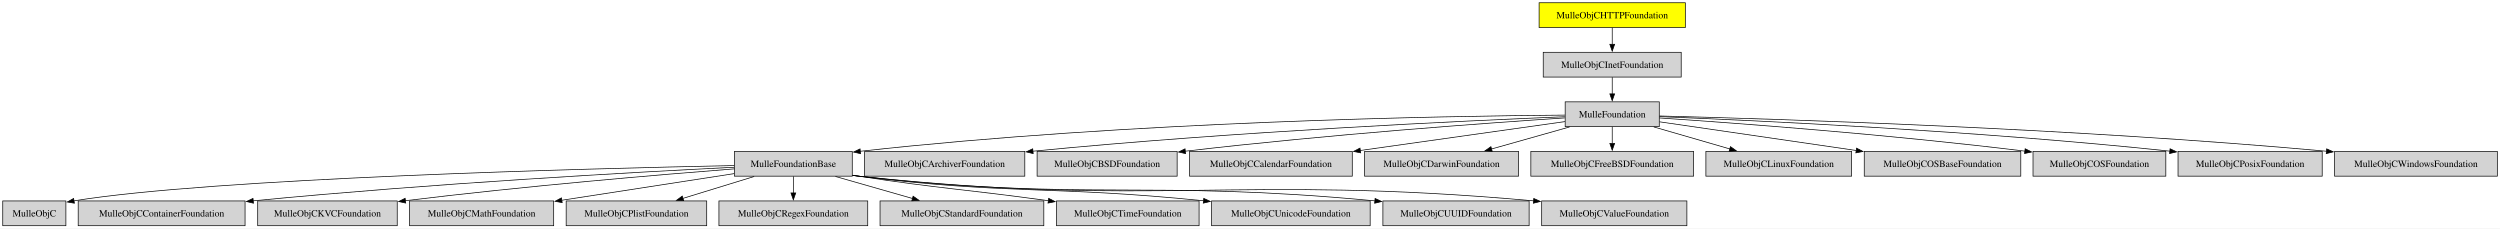
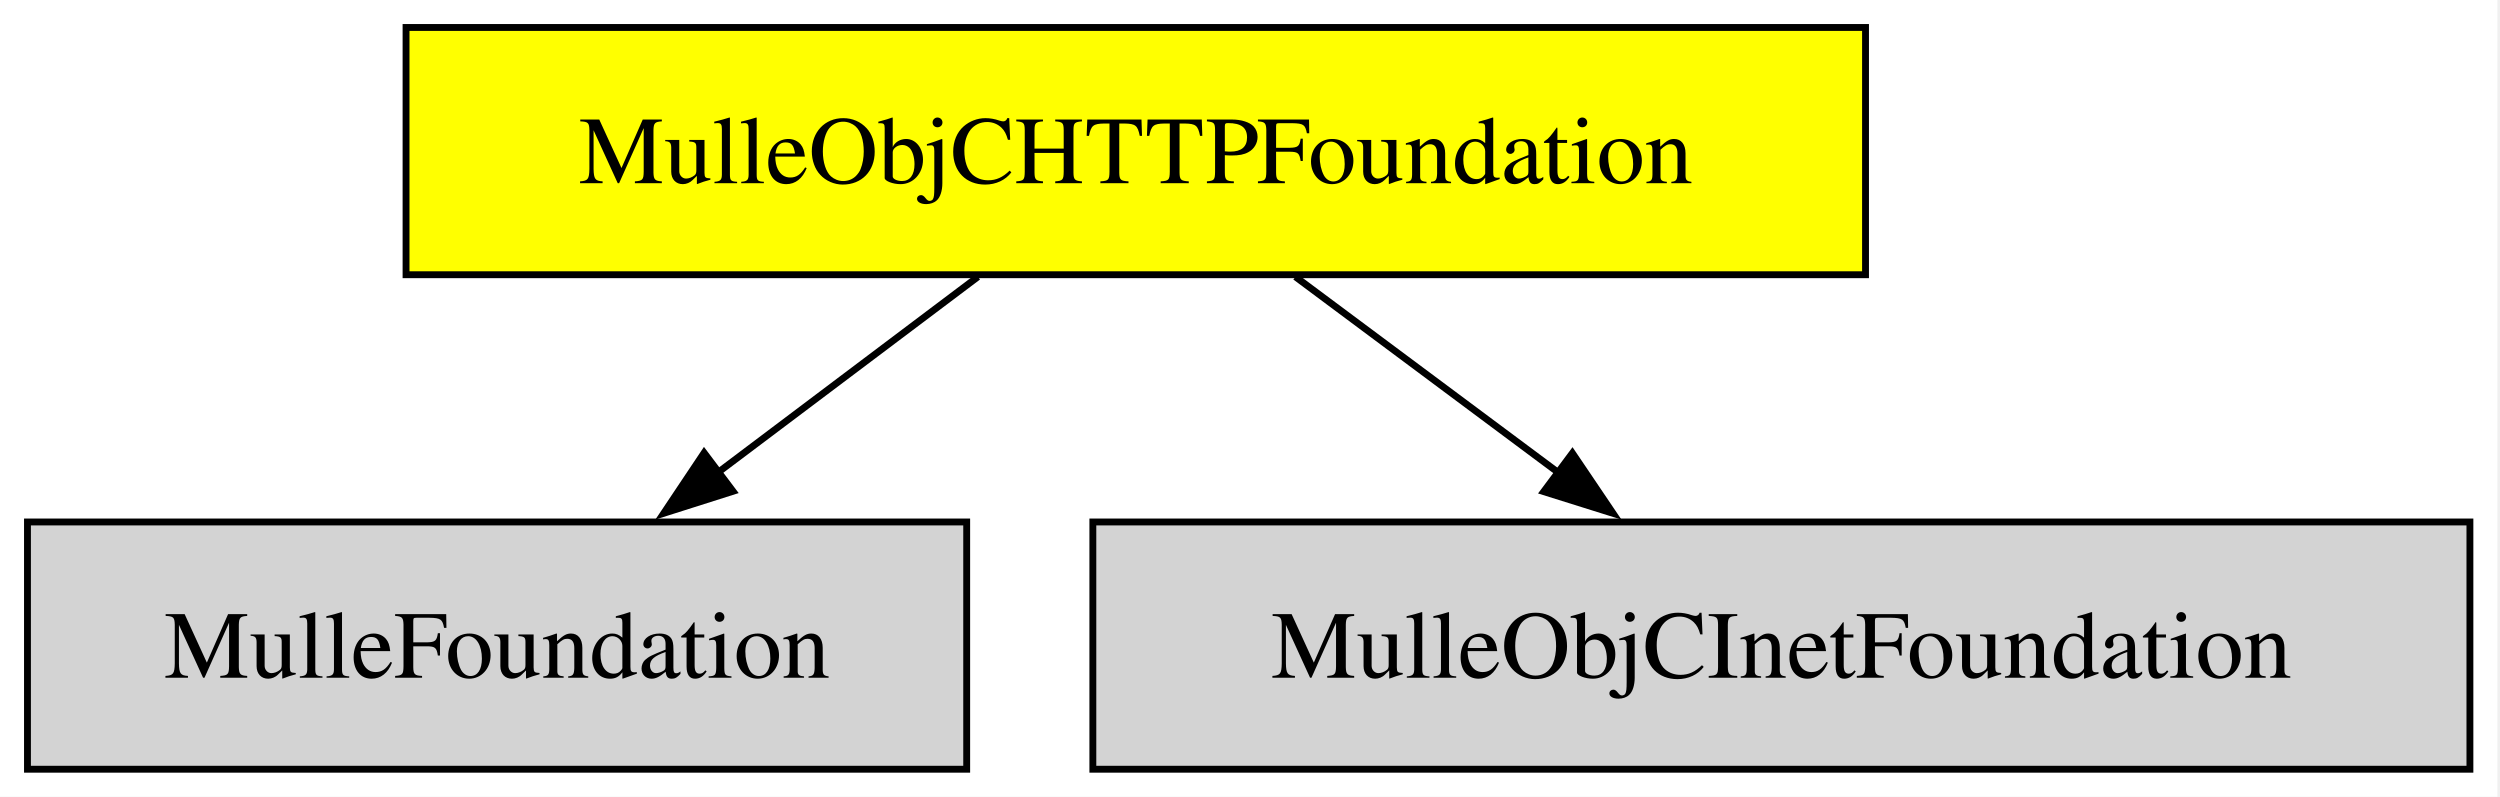
- <svg xmlns="http://www.w3.org/2000/svg" xmlns:xlink="http://www.w3.org/1999/xlink" width="3633pt" height="332pt" viewBox="0.00 0.00 3633.00 332.00">
-   <g id="graph0" class="graph" transform="scale(1 1) rotate(0) translate(4 328)">
-     <polygon fill="white" stroke="none" points="-4,4 -4,-328 3629.12,-328 3629.12,4 -4,4" />
+ <svg xmlns="http://www.w3.org/2000/svg" xmlns:xlink="http://www.w3.org/1999/xlink" width="364pt" height="116pt" viewBox="0.00 0.00 364.00 116.00">
+   <g id="graph0" class="graph" transform="scale(1 1) rotate(0) translate(4 112)">
+     <polygon fill="white" stroke="none" points="-4,4 -4,-112 359.62,-112 359.62,4 -4,4" />
    <g id="node1" class="node">
-       <polygon fill="yellow" stroke="black" points="2445.12,-324 2232.62,-324 2232.62,-288 2445.12,-288 2445.12,-324" />
-       <text xml:space="preserve" text-anchor="middle" x="2338.88" y="-301.32" font-family="Times,serif" font-size="14.00">MulleObjCHTTPFoundation</text>
-     </g>
-     <g id="node25" class="node">
-       <g id="a_node25">
-         <a xlink:href="https://github.com/MulleWeb/MulleObjCInetFoundation" xlink:title="MulleObjCInetFoundation">
-           <polygon fill="lightgrey" stroke="black" points="2439.12,-252 2238.62,-252 2238.62,-216 2439.12,-216 2439.12,-252" />
-           <text xml:space="preserve" text-anchor="middle" x="2338.88" y="-229.32" font-family="Times,serif" font-size="14.00">MulleObjCInetFoundation</text>
-         </a>
-       </g>
-     </g>
-     <g id="edge23" class="edge">
-       <path fill="none" stroke="black" d="M2338.88,-287.7C2338.88,-280.41 2338.88,-271.73 2338.88,-263.54" />
-       <polygon fill="black" stroke="black" points="2342.38,-263.62 2338.88,-253.62 2335.38,-263.62 2342.38,-263.62" />
+       <polygon fill="yellow" stroke="black" points="267.62,-108 55.12,-108 55.12,-72 267.62,-72 267.62,-108" />
+       <text xml:space="preserve" text-anchor="middle" x="161.38" y="-85.33" font-family="Times,serif" font-size="14.00">MulleObjCHTTPFoundation</text>
    </g>
    <g id="node2" class="node">
      <g id="a_node2">
        <a xlink:href="https://github.com/MulleFoundation/MulleFoundation" xlink:title="MulleFoundation">
-           <polygon fill="lightgrey" stroke="black" points="2407.25,-180 2270.5,-180 2270.5,-144 2407.25,-144 2407.25,-180" />
-           <text xml:space="preserve" text-anchor="middle" x="2338.88" y="-157.32" font-family="Times,serif" font-size="14.00">MulleFoundation</text>
-         </a>
-       </g>
-     </g>
-     <g id="node3" class="node">
-       <g id="a_node3">
-         <a xlink:href="https://github.com/MulleFoundation/MulleFoundationBase" xlink:title="MulleFoundationBase">
-           <polygon fill="lightgrey" stroke="black" points="1234.5,-108 1063.25,-108 1063.25,-72 1234.5,-72 1234.5,-108" />
-           <text xml:space="preserve" text-anchor="middle" x="1148.88" y="-85.33" font-family="Times,serif" font-size="14.00">MulleFoundationBase</text>
+           <polygon fill="lightgrey" stroke="black" points="136.75,-36 0,-36 0,0 136.75,0 136.75,-36" />
+           <text xml:space="preserve" text-anchor="middle" x="68.38" y="-13.32" font-family="Times,serif" font-size="14.00">MulleFoundation</text>
        </a>
      </g>
    </g>
    <g id="edge1" class="edge">
-       <path fill="none" stroke="black" d="M2270.08,-160.74C2098.73,-159.43 1639.02,-151.87 1246.07,-108.15" />
-       <polygon fill="black" stroke="black" points="1246.59,-104.69 1236.27,-107.05 1245.81,-111.64 1246.59,-104.69" />
+       <path fill="none" stroke="black" d="M138.39,-71.7C126.98,-63.11 113.02,-52.61 100.58,-43.24" />
+       <polygon fill="black" stroke="black" points="102.73,-40.47 92.63,-37.26 98.52,-46.07 102.73,-40.47" />
    </g>
-     <g id="node4" class="node">
-       <g id="a_node4">
-         <a xlink:href="https://github.com/MulleFoundation/MulleObjCArchiverFoundation@*" xlink:title="MulleObjCArchiverFoundation">
-           <polygon fill="lightgrey" stroke="black" points="1485.25,-108 1252.5,-108 1252.5,-72 1485.25,-72 1485.25,-108" />
-           <text xml:space="preserve" text-anchor="middle" x="1368.88" y="-85.33" font-family="Times,serif" font-size="14.00">MulleObjCArchiverFoundation</text>
+     <g id="node3" class="node">
+       <g id="a_node3">
+         <a xlink:href="https://github.com/MulleWeb/MulleObjCInetFoundation" xlink:title="MulleObjCInetFoundation">
+           <polygon fill="lightgrey" stroke="black" points="355.62,-36 155.12,-36 155.12,0 355.62,0 355.62,-36" />
+           <text xml:space="preserve" text-anchor="middle" x="255.38" y="-13.32" font-family="Times,serif" font-size="14.00">MulleObjCInetFoundation</text>
        </a>
      </g>
    </g>
    <g id="edge2" class="edge">
-       <path fill="none" stroke="black" d="M2270.01,-158.37C2127.6,-152.58 1790.19,-136.94 1496.91,-108.26" />
-       <polygon fill="black" stroke="black" points="1497.42,-104.79 1487.12,-107.3 1496.73,-111.76 1497.42,-104.79" />
-     </g>
-     <g id="node5" class="node">
-       <g id="a_node5">
-         <a xlink:href="https://github.com/MulleFoundation/MulleObjCBSDFoundation@*" xlink:title="MulleObjCBSDFoundation">
-           <polygon fill="lightgrey" stroke="black" points="1706.62,-108 1503.12,-108 1503.12,-72 1706.62,-72 1706.62,-108" />
-           <text xml:space="preserve" text-anchor="middle" x="1604.88" y="-85.33" font-family="Times,serif" font-size="14.00">MulleObjCBSDFoundation</text>
-         </a>
-       </g>
-     </g>
-     <g id="edge3" class="edge">
-       <path fill="none" stroke="black" d="M2270.04,-156.66C2157.11,-149.21 1925.21,-132.5 1718.44,-108.26" />
-       <polygon fill="black" stroke="black" points="1718.9,-104.79 1708.56,-107.09 1718.08,-111.74 1718.9,-104.79" />
-     </g>
-     <g id="node6" class="node">
-       <g id="a_node6">
-         <a xlink:href="https://github.com/MulleFoundation/MulleObjCCalendarFoundation@*" xlink:title="MulleObjCCalendarFoundation">
-           <polygon fill="lightgrey" stroke="black" points="1961.12,-108 1724.62,-108 1724.62,-72 1961.12,-72 1961.12,-108" />
-           <text xml:space="preserve" text-anchor="middle" x="1842.88" y="-85.33" font-family="Times,serif" font-size="14.00">MulleObjCCalendarFoundation</text>
-         </a>
-       </g>
-     </g>
-     <g id="edge4" class="edge">
-       <path fill="none" stroke="black" d="M2270.17,-151.3C2193.54,-140.49 2067.86,-122.75 1972.59,-109.31" />
-       <polygon fill="black" stroke="black" points="1973.32,-105.87 1962.92,-107.94 1972.34,-112.81 1973.32,-105.87" />
-     </g>
-     <g id="node7" class="node">
-       <g id="a_node7">
-         <a xlink:href="https://github.com/MulleFoundation/MulleObjCDarwinFoundation@*" xlink:title="MulleObjCDarwinFoundation">
-           <polygon fill="lightgrey" stroke="black" points="2202.75,-108 1979,-108 1979,-72 2202.75,-72 2202.75,-108" />
-           <text xml:space="preserve" text-anchor="middle" x="2090.88" y="-85.33" font-family="Times,serif" font-size="14.00">MulleObjCDarwinFoundation</text>
-         </a>
-       </g>
-     </g>
-     <g id="edge5" class="edge">
-       <path fill="none" stroke="black" d="M2276.93,-143.52C2242.48,-133.79 2199.41,-121.64 2163.39,-111.47" />
-       <polygon fill="black" stroke="black" points="2164.49,-108.14 2153.91,-108.79 2162.59,-114.88 2164.49,-108.14" />
-     </g>
-     <g id="node8" class="node">
-       <g id="a_node8">
-         <a xlink:href="https://github.com/MulleFoundation/MulleObjCFreeBSDFoundation@*" xlink:title="MulleObjCFreeBSDFoundation">
-           <polygon fill="lightgrey" stroke="black" points="2457.12,-108 2220.62,-108 2220.62,-72 2457.12,-72 2457.12,-108" />
-           <text xml:space="preserve" text-anchor="middle" x="2338.88" y="-85.33" font-family="Times,serif" font-size="14.00">MulleObjCFreeBSDFoundation</text>
-         </a>
-       </g>
-     </g>
-     <g id="edge6" class="edge">
-       <path fill="none" stroke="black" d="M2338.88,-143.7C2338.88,-136.41 2338.88,-127.73 2338.88,-119.54" />
-       <polygon fill="black" stroke="black" points="2342.38,-119.62 2338.88,-109.62 2335.38,-119.62 2342.38,-119.62" />
-     </g>
-     <g id="node9" class="node">
-       <g id="a_node9">
-         <a xlink:href="https://github.com/MulleFoundation/MulleObjCLinuxFoundation@*" xlink:title="MulleObjCLinuxFoundation">
-           <polygon fill="lightgrey" stroke="black" points="2686.75,-108 2475,-108 2475,-72 2686.75,-72 2686.75,-108" />
-           <text xml:space="preserve" text-anchor="middle" x="2580.88" y="-85.33" font-family="Times,serif" font-size="14.00">MulleObjCLinuxFoundation</text>
-         </a>
-       </g>
-     </g>
-     <g id="edge7" class="edge">
-       <path fill="none" stroke="black" d="M2399.32,-143.52C2432.94,-133.79 2474.96,-121.64 2510.11,-111.47" />
-       <polygon fill="black" stroke="black" points="2510.7,-114.94 2519.33,-108.8 2508.75,-108.22 2510.7,-114.94" />
-     </g>
-     <g id="node10" class="node">
-       <g id="a_node10">
-         <a xlink:href="https://github.com/MulleFoundation/MulleObjCOSBaseFoundation@*" xlink:title="MulleObjCOSBaseFoundation">
-           <polygon fill="lightgrey" stroke="black" points="2932.62,-108 2705.12,-108 2705.12,-72 2932.62,-72 2932.62,-108" />
-           <text xml:space="preserve" text-anchor="middle" x="2818.88" y="-85.33" font-family="Times,serif" font-size="14.00">MulleObjCOSBaseFoundation</text>
-         </a>
-       </g>
-     </g>
-     <g id="edge8" class="edge">
-       <path fill="none" stroke="black" d="M2407.65,-150.97C2482.05,-140.12 2602.27,-122.59 2693.56,-109.28" />
-       <polygon fill="black" stroke="black" points="2693.93,-112.76 2703.32,-107.85 2692.92,-105.83 2693.93,-112.76" />
-     </g>
-     <g id="node11" class="node">
-       <g id="a_node11">
-         <a xlink:href="https://github.com/MulleFoundation/MulleObjCOSFoundation@*" xlink:title="MulleObjCOSFoundation">
-           <polygon fill="lightgrey" stroke="black" points="3143.38,-108 2950.38,-108 2950.38,-72 3143.38,-72 3143.38,-108" />
-           <text xml:space="preserve" text-anchor="middle" x="3046.88" y="-85.33" font-family="Times,serif" font-size="14.00">MulleObjCOSFoundation</text>
-         </a>
-       </g>
-     </g>
-     <g id="edge9" class="edge">
-       <path fill="none" stroke="black" d="M2407.32,-156.61C2517.26,-149.21 2740.22,-132.72 2938.71,-108.35" />
-       <polygon fill="black" stroke="black" points="2938.95,-111.85 2948.44,-107.14 2938.08,-104.9 2938.95,-111.85" />
-     </g>
-     <g id="node12" class="node">
-       <g id="a_node12">
-         <a xlink:href="https://github.com/MulleFoundation/MulleObjCPosixFoundation@*" xlink:title="MulleObjCPosixFoundation">
-           <polygon fill="lightgrey" stroke="black" points="3370.62,-108 3161.12,-108 3161.12,-72 3370.62,-72 3370.62,-108" />
-           <text xml:space="preserve" text-anchor="middle" x="3265.88" y="-85.33" font-family="Times,serif" font-size="14.00">MulleObjCPosixFoundation</text>
-         </a>
-       </g>
-     </g>
-     <g id="edge10" class="edge">
-       <path fill="none" stroke="black" d="M2407.65,-158.48C2546.19,-152.98 2868.94,-138.02 3149.43,-108.33" />
-       <polygon fill="black" stroke="black" points="3149.57,-111.83 3159.15,-107.29 3148.83,-104.87 3149.57,-111.83" />
-     </g>
-     <g id="node13" class="node">
-       <g id="a_node13">
-         <a xlink:href="https://github.com/MulleFoundation/MulleObjCWindowsFoundation@*" xlink:title="MulleObjCWindowsFoundation">
-           <polygon fill="lightgrey" stroke="black" points="3625.12,-108 3388.62,-108 3388.62,-72 3625.12,-72 3625.12,-108" />
-           <text xml:space="preserve" text-anchor="middle" x="3506.88" y="-85.33" font-family="Times,serif" font-size="14.00">MulleObjCWindowsFoundation</text>
-         </a>
-       </g>
-     </g>
-     <g id="edge11" class="edge">
-       <path fill="none" stroke="black" d="M2407.53,-159.46C2572.7,-155.32 3005.52,-141.99 3377.02,-108.22" />
-       <polygon fill="black" stroke="black" points="3377.12,-111.73 3386.76,-107.33 3376.48,-104.75 3377.12,-111.73" />
-     </g>
-     <g id="node14" class="node">
-       <g id="a_node14">
-         <a xlink:href="https://github.com/mulle-objc/MulleObjC" xlink:title="MulleObjC">
-           <polygon fill="lightgrey" stroke="black" points="91.75,-36 0,-36 0,0 91.75,0 91.75,-36" />
-           <text xml:space="preserve" text-anchor="middle" x="45.88" y="-13.32" font-family="Times,serif" font-size="14.00">MulleObjC</text>
-         </a>
-       </g>
-     </g>
-     <g id="edge12" class="edge">
-       <path fill="none" stroke="black" d="M1062.96,-87.41C850.86,-83.05 305.6,-69.09 103.29,-36.1" />
-       <polygon fill="black" stroke="black" points="104.12,-32.69 93.68,-34.46 102.95,-39.59 104.12,-32.69" />
-     </g>
-     <g id="node15" class="node">
-       <g id="a_node15">
-         <a xlink:href="https://github.com/MulleFoundation/MulleObjCContainerFoundation@*" xlink:title="MulleObjCContainerFoundation">
-           <polygon fill="lightgrey" stroke="black" points="352.12,-36 109.62,-36 109.62,0 352.12,0 352.12,-36" />
-           <text xml:space="preserve" text-anchor="middle" x="230.88" y="-13.32" font-family="Times,serif" font-size="14.00">MulleObjCContainerFoundation</text>
-         </a>
-       </g>
-     </g>
-     <g id="edge13" class="edge">
-       <path fill="none" stroke="black" d="M1062.85,-84.95C920.02,-77.84 624.73,-61.51 363.75,-36.15" />
-       <polygon fill="black" stroke="black" points="364.33,-32.68 354.03,-35.19 363.64,-39.65 364.33,-32.68" />
-     </g>
-     <g id="node16" class="node">
-       <g id="a_node16">
-         <a xlink:href="https://github.com/MulleFoundation/MulleObjCKVCFoundation@*" xlink:title="MulleObjCKVCFoundation">
-           <polygon fill="lightgrey" stroke="black" points="573.25,-36 370.5,-36 370.5,0 573.25,0 573.25,-36" />
-           <text xml:space="preserve" text-anchor="middle" x="471.88" y="-13.32" font-family="Times,serif" font-size="14.00">MulleObjCKVCFoundation</text>
-         </a>
-       </g>
-     </g>
-     <g id="edge14" class="edge">
-       <path fill="none" stroke="black" d="M1063.21,-82.61C954.37,-74.12 760.46,-57.79 584.99,-36.35" />
-       <polygon fill="black" stroke="black" points="585.58,-32.89 575.23,-35.15 584.73,-39.84 585.58,-32.89" />
-     </g>
-     <g id="node17" class="node">
-       <g id="a_node17">
-         <a xlink:href="https://github.com/MulleFoundation/MulleObjCMathFoundation@*" xlink:title="MulleObjCMathFoundation">
-           <polygon fill="lightgrey" stroke="black" points="800.62,-36 591.12,-36 591.12,0 800.62,0 800.62,-36" />
-           <text xml:space="preserve" text-anchor="middle" x="695.88" y="-13.32" font-family="Times,serif" font-size="14.00">MulleObjCMathFoundation</text>
-         </a>
-       </g>
-     </g>
-     <g id="edge15" class="edge">
-       <path fill="none" stroke="black" d="M1062.87,-75.71C991.94,-64.75 890.64,-49.1 812.43,-37.01" />
-       <polygon fill="black" stroke="black" points="812.97,-33.55 802.56,-35.48 811.9,-40.47 812.97,-33.55" />
-     </g>
-     <g id="node18" class="node">
-       <g id="a_node18">
-         <a xlink:href="https://github.com/MulleFoundation/MulleObjCPlistFoundation@*" xlink:title="MulleObjCPlistFoundation">
-           <polygon fill="lightgrey" stroke="black" points="1023,-36 818.75,-36 818.75,0 1023,0 1023,-36" />
-           <text xml:space="preserve" text-anchor="middle" x="920.88" y="-13.32" font-family="Times,serif" font-size="14.00">MulleObjCPlistFoundation</text>
-         </a>
-       </g>
-     </g>
-     <g id="edge16" class="edge">
-       <path fill="none" stroke="black" d="M1091.93,-71.52C1060.53,-61.88 1021.34,-49.84 988.4,-39.73" />
-       <polygon fill="black" stroke="black" points="989.52,-36.42 978.94,-36.83 987.47,-43.11 989.52,-36.42" />
-     </g>
-     <g id="node19" class="node">
-       <g id="a_node19">
-         <a xlink:href="https://github.com/MulleFoundation/MulleObjCRegexFoundation@*" xlink:title="MulleObjCRegexFoundation">
-           <polygon fill="lightgrey" stroke="black" points="1257,-36 1040.75,-36 1040.75,0 1257,0 1257,-36" />
-           <text xml:space="preserve" text-anchor="middle" x="1148.88" y="-13.32" font-family="Times,serif" font-size="14.00">MulleObjCRegexFoundation</text>
-         </a>
-       </g>
-     </g>
-     <g id="edge17" class="edge">
-       <path fill="none" stroke="black" d="M1148.88,-71.7C1148.88,-64.41 1148.88,-55.73 1148.88,-47.54" />
-       <polygon fill="black" stroke="black" points="1152.38,-47.62 1148.88,-37.62 1145.38,-47.62 1152.38,-47.62" />
-     </g>
-     <g id="node20" class="node">
-       <g id="a_node20">
-         <a xlink:href="https://github.com/MulleFoundation/MulleObjCStandardFoundation@*" xlink:title="MulleObjCStandardFoundation">
-           <polygon fill="lightgrey" stroke="black" points="1512.88,-36 1274.88,-36 1274.88,0 1512.88,0 1512.88,-36" />
-           <text xml:space="preserve" text-anchor="middle" x="1393.88" y="-13.32" font-family="Times,serif" font-size="14.00">MulleObjCStandardFoundation</text>
-         </a>
-       </g>
-     </g>
-     <g id="edge18" class="edge">
-       <path fill="none" stroke="black" d="M1210.07,-71.52C1244.1,-61.79 1286.65,-49.64 1322.24,-39.47" />
-       <polygon fill="black" stroke="black" points="1322.93,-42.91 1331.58,-36.8 1321.01,-36.18 1322.93,-42.91" />
-     </g>
-     <g id="node21" class="node">
-       <g id="a_node21">
-         <a xlink:href="https://github.com/MulleFoundation/MulleObjCTimeFoundation@*" xlink:title="MulleObjCTimeFoundation">
-           <polygon fill="lightgrey" stroke="black" points="1738.5,-36 1531.25,-36 1531.25,0 1738.5,0 1738.5,-36" />
-           <text xml:space="preserve" text-anchor="middle" x="1634.88" y="-13.32" font-family="Times,serif" font-size="14.00">MulleObjCTimeFoundation</text>
-         </a>
-       </g>
-     </g>
-     <g id="edge19" class="edge">
-       <path fill="none" stroke="black" d="M1234.8,-73.43C1237.86,-72.94 1240.89,-72.46 1243.88,-72 1363.4,-53.58 1396.57,-53.27 1519.45,-36.32" />
-       <polygon fill="black" stroke="black" points="1519.91,-39.79 1529.33,-34.94 1518.94,-32.85 1519.91,-39.79" />
-     </g>
-     <g id="node22" class="node">
-       <g id="a_node22">
-         <a xlink:href="https://github.com/MulleFoundation/MulleObjCUnicodeFoundation@*" xlink:title="MulleObjCUnicodeFoundation">
-           <polygon fill="lightgrey" stroke="black" points="1987.12,-36 1756.62,-36 1756.62,0 1987.12,0 1987.12,-36" />
-           <text xml:space="preserve" text-anchor="middle" x="1871.88" y="-13.32" font-family="Times,serif" font-size="14.00">MulleObjCUnicodeFoundation</text>
-         </a>
-       </g>
-     </g>
-     <g id="edge20" class="edge">
-       <path fill="none" stroke="black" d="M1234.77,-73.21C1237.84,-72.78 1240.88,-72.37 1243.88,-72 1463.02,-44.64 1522.55,-58.77 1744.99,-36.25" />
-       <polygon fill="black" stroke="black" points="1745.3,-39.74 1754.89,-35.24 1744.59,-32.78 1745.3,-39.74" />
-     </g>
-     <g id="node23" class="node">
-       <g id="a_node23">
-         <a xlink:href="https://github.com/MulleFoundation/MulleObjCUUIDFoundation@*" xlink:title="MulleObjCUUIDFoundation">
-           <polygon fill="lightgrey" stroke="black" points="2218.12,-36 2005.62,-36 2005.62,0 2218.12,0 2218.12,-36" />
-           <text xml:space="preserve" text-anchor="middle" x="2111.88" y="-13.32" font-family="Times,serif" font-size="14.00">MulleObjCUUIDFoundation</text>
-         </a>
-       </g>
-     </g>
-     <g id="edge21" class="edge">
-       <path fill="none" stroke="black" d="M1234.76,-73.12C1237.83,-72.71 1240.88,-72.34 1243.88,-72 1572.63,-34.87 1660.86,-67.55 1993.97,-36.11" />
-       <polygon fill="black" stroke="black" points="1994.29,-39.6 2003.91,-35.16 1993.62,-32.63 1994.29,-39.6" />
-     </g>
-     <g id="node24" class="node">
-       <g id="a_node24">
-         <a xlink:href="https://github.com/MulleFoundation/MulleObjCValueFoundation@*" xlink:title="MulleObjCValueFoundation">
-           <polygon fill="lightgrey" stroke="black" points="2447.38,-36 2236.38,-36 2236.38,0 2447.38,0 2447.38,-36" />
-           <text xml:space="preserve" text-anchor="middle" x="2341.88" y="-13.32" font-family="Times,serif" font-size="14.00">MulleObjCValueFoundation</text>
-         </a>
-       </g>
-     </g>
-     <g id="edge22" class="edge">
-       <path fill="none" stroke="black" d="M1234.76,-73.07C1237.83,-72.68 1240.88,-72.32 1243.88,-72 1674.85,-25.78 1789.58,-75.17 2224.71,-36.12" />
-       <polygon fill="black" stroke="black" points="2224.88,-39.62 2234.52,-35.23 2224.25,-32.65 2224.88,-39.62" />
-     </g>
-     <g id="edge24" class="edge">
-       <path fill="none" stroke="black" d="M2338.88,-215.7C2338.88,-208.41 2338.88,-199.73 2338.88,-191.54" />
-       <polygon fill="black" stroke="black" points="2342.38,-191.62 2338.88,-181.62 2335.38,-191.62 2342.38,-191.62" />
+       <path fill="none" stroke="black" d="M184.61,-71.7C196.25,-63.03 210.52,-52.4 223.2,-42.96" />
+       <polygon fill="black" stroke="black" points="224.94,-46.03 230.87,-37.25 220.76,-40.42 224.94,-46.03" />
    </g>
  </g>
</svg>
